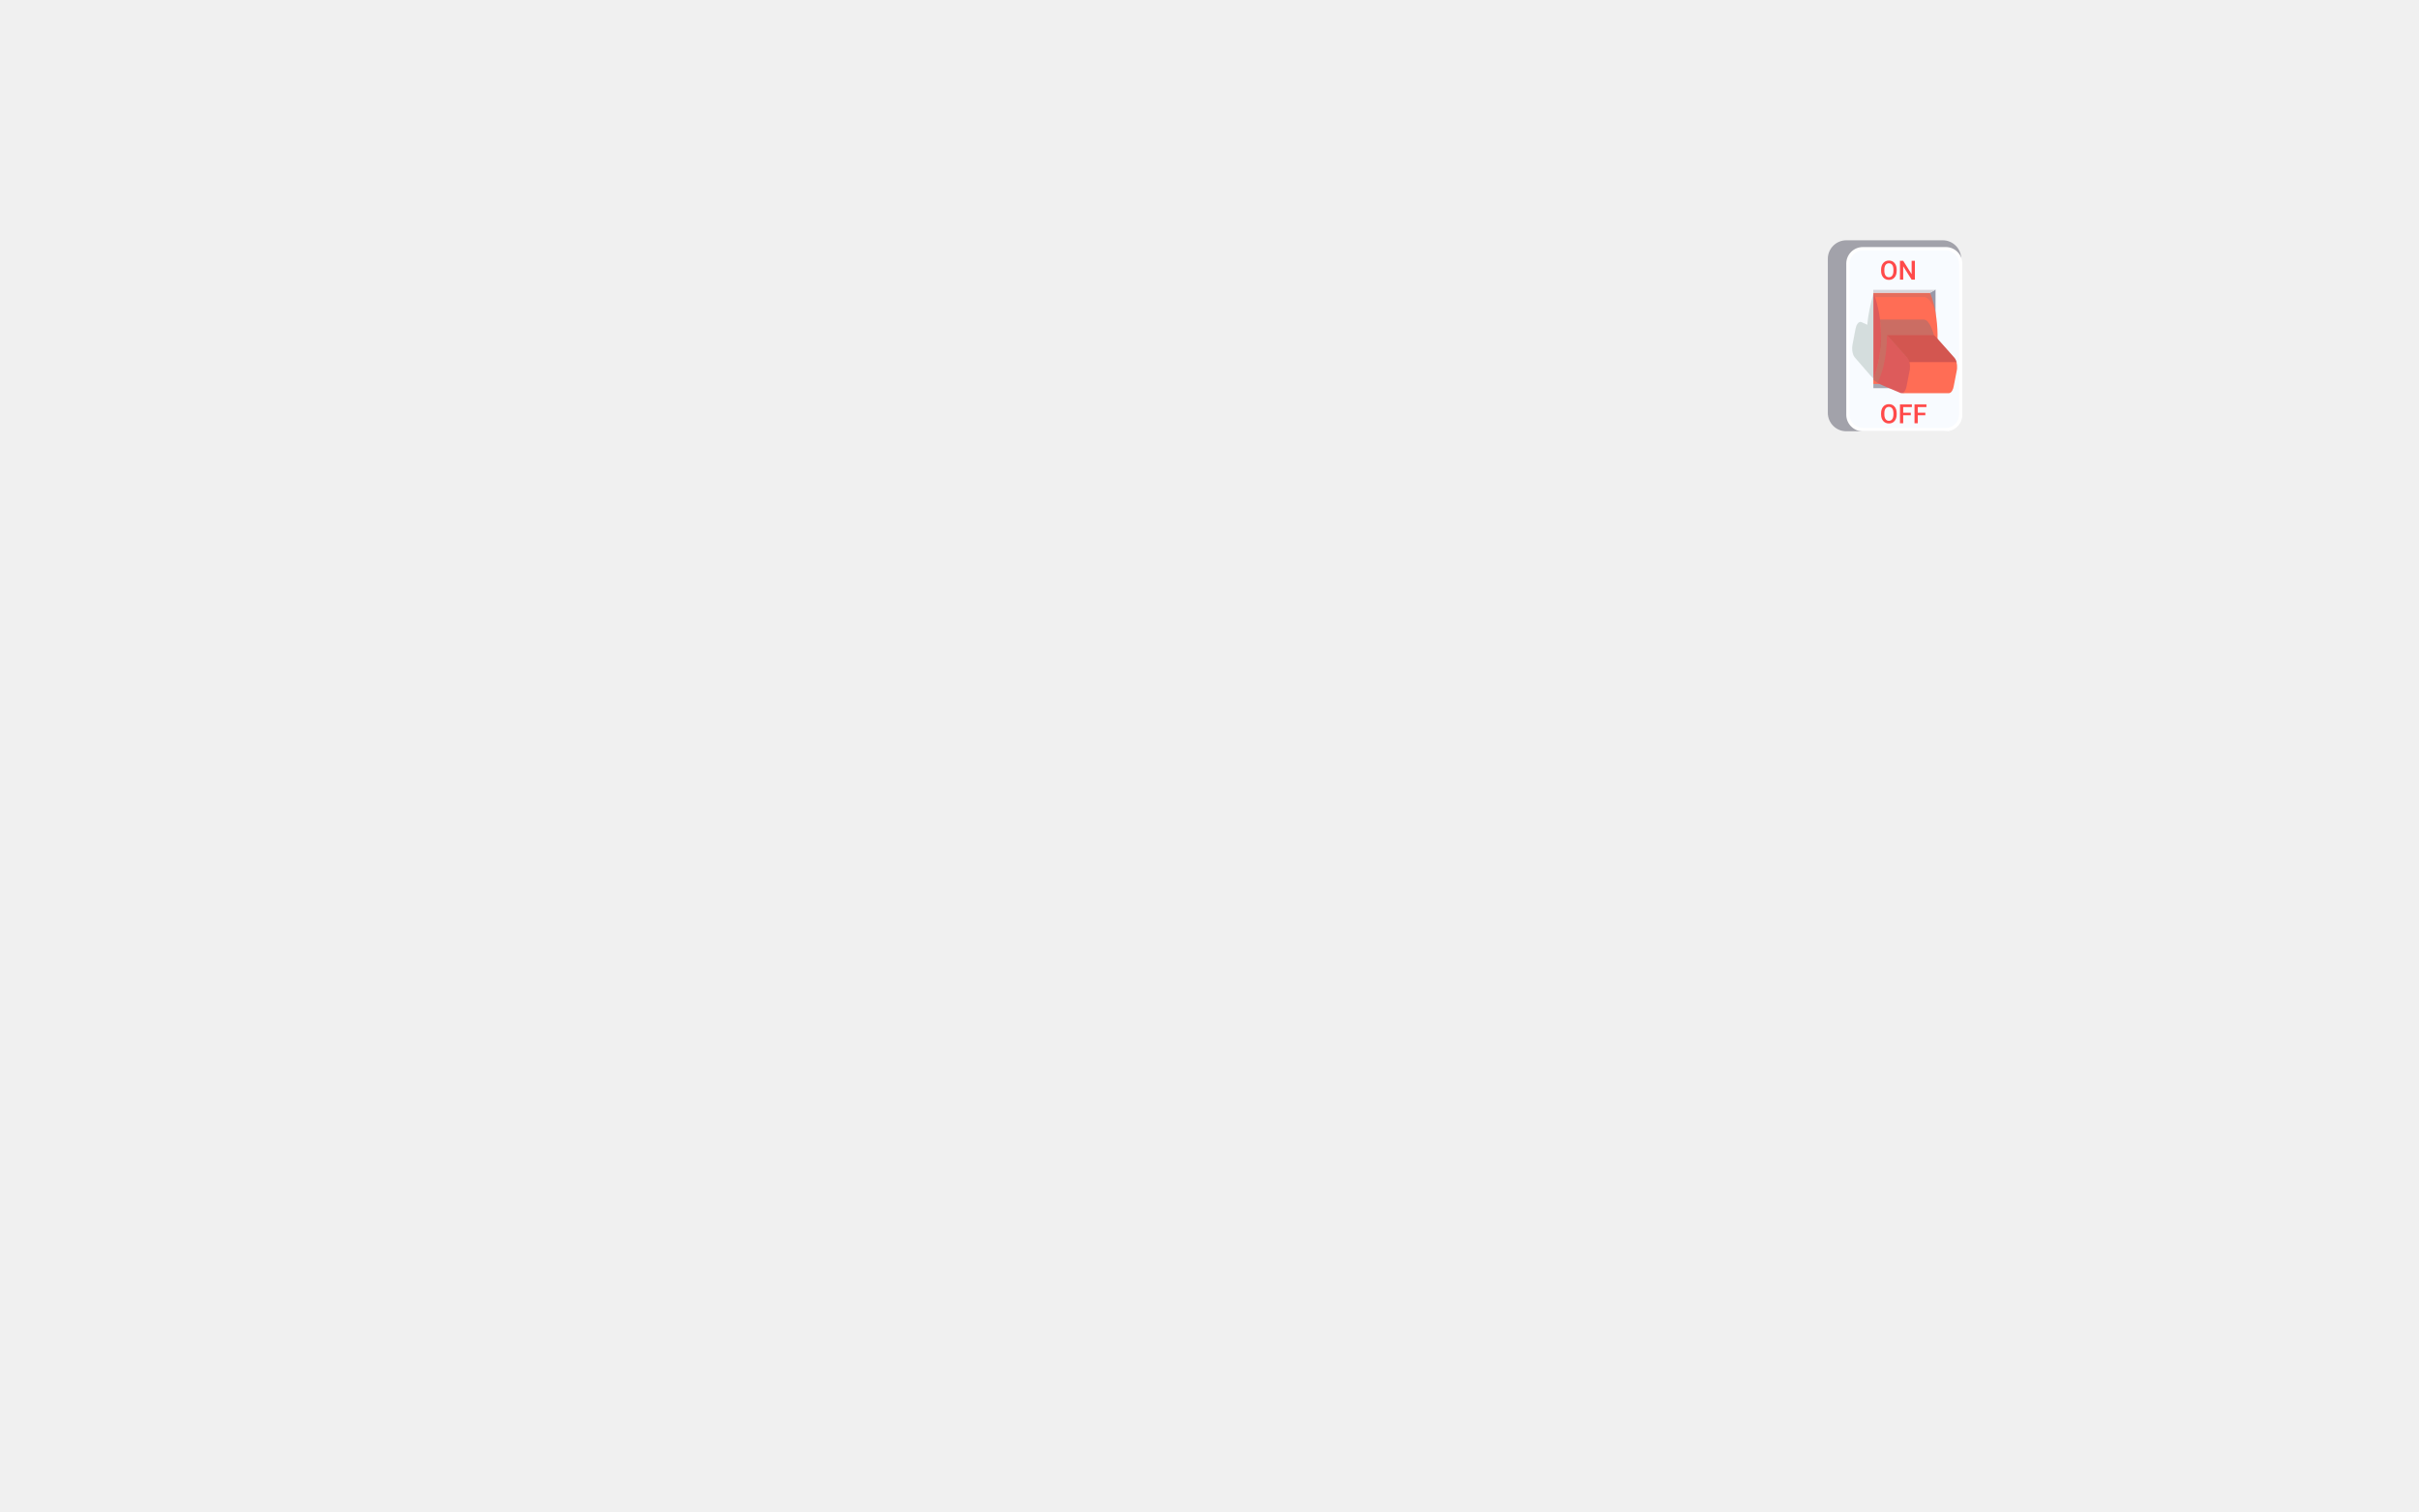
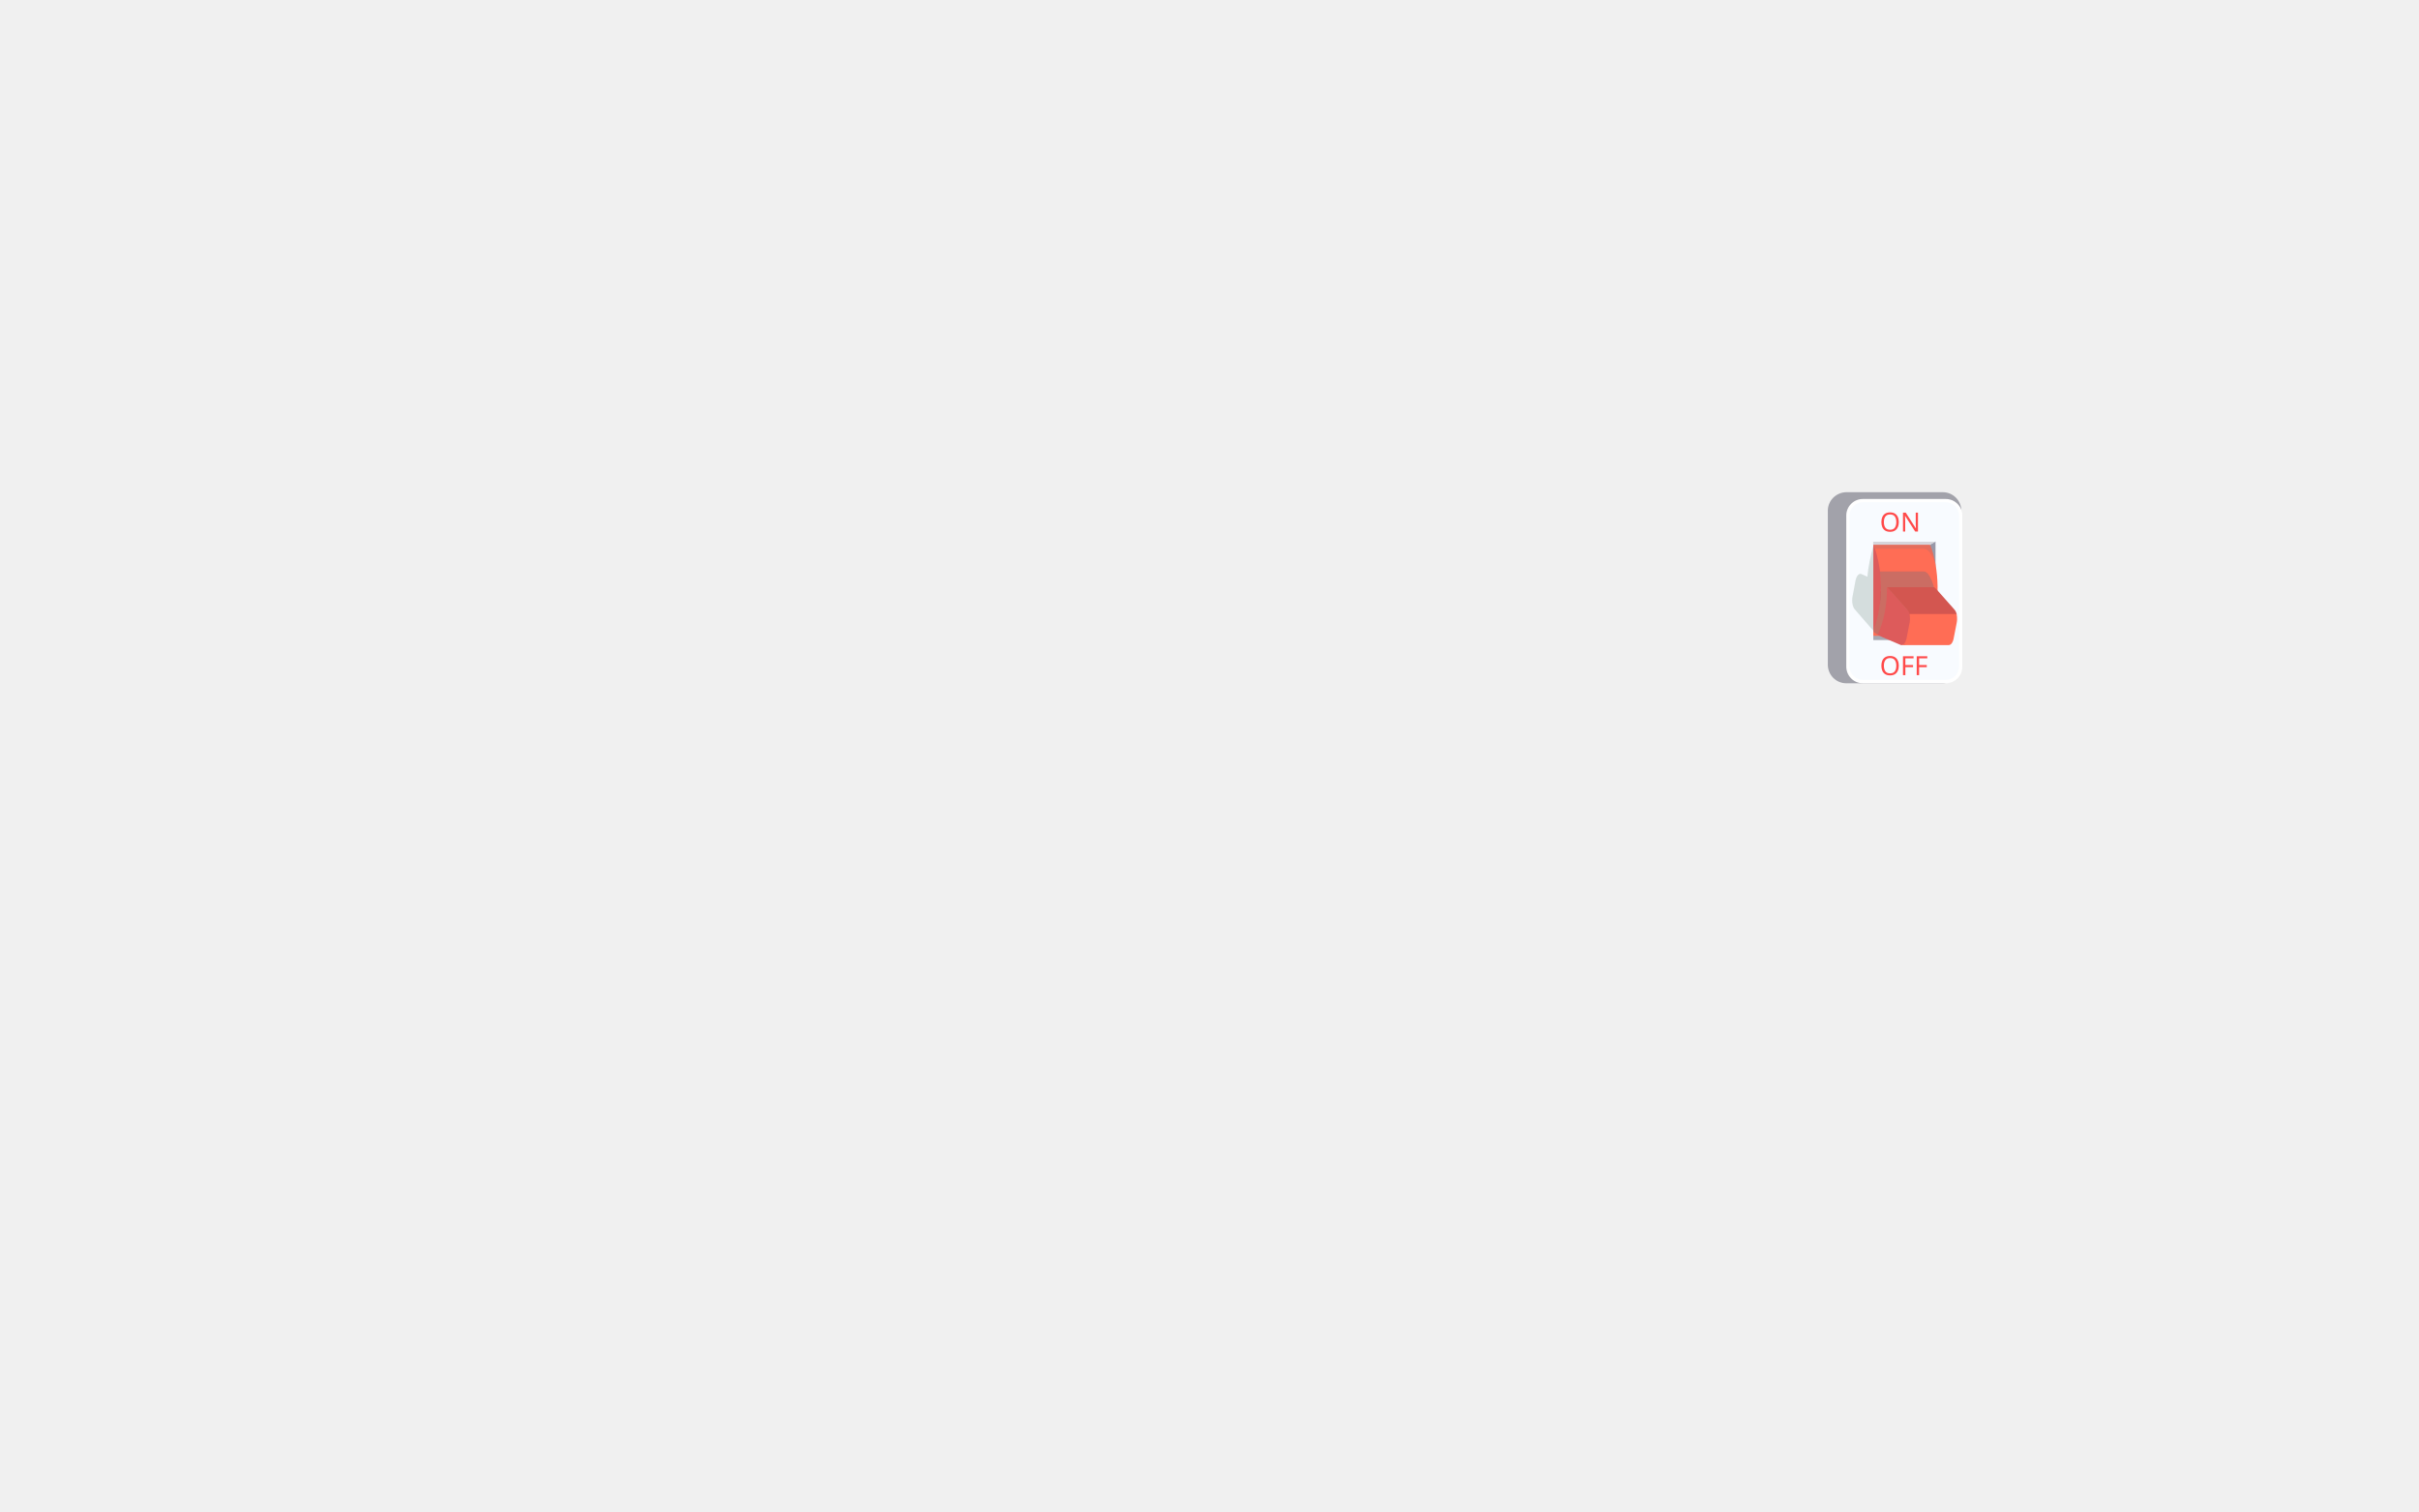
- <svg xmlns="http://www.w3.org/2000/svg" viewBox="-6263 12765 1920 1200">
-   <defs>
-     <style>
-       .cls-1 {
-         clip-path: url(#clip-Screen-4-1);
-       }
- 
-       .cls-2 {
-         fill: #a2a2aa;
-       }
- 
-       .cls-3 {
-         fill: #f8fbff;
-       }
- 
-       .cls-4 {
-         fill: #fff;
-       }
- 
-       .cls-5 {
-         fill: #9898a8;
-       }
- 
-       .cls-6 {
-         fill: #dd5b5b;
-       }
- 
-       .cls-7 {
-         fill: #a54d4d;
-       }
- 
-       .cls-8 {
-         fill: #ff6d55;
-       }
- 
-       .cls-15, .cls-9 {
-         fill: #a86c6c;
-       }
- 
-       .cls-9 {
-         opacity: 0.6;
-       }
- 
-       .cls-10 {
-         opacity: 0.5;
-       }
- 
-       .cls-11 {
-         fill: #db1814;
-       }
- 
-       .cls-12 {
-         opacity: 0.7;
-       }
- 
-       .cls-13 {
-         fill: #c65252;
-       }
- 
-       .cls-14, .cls-18 {
-         opacity: 0.3;
-       }
- 
-       .cls-16 {
-         fill: #a8a8b2;
-       }
- 
-       .cls-17 {
-         fill: #d35650;
-       }
- 
-       .cls-18 {
-         fill: #80978d;
-       }
- 
-       .cls-19 {
-         fill: #d6d5db;
-       }
- 
-       .cls-20 {
-         fill: #ff4a4a;
-         font-size: 21px;
-         font-family: Roboto-Medium, Roboto;
-         font-weight: 500;
-       }
-     </style>
-     <clipPath id="clip-Screen-4-1">
-       <rect x="-6263" y="12765" width="1920" height="1200" />
+ <svg xmlns="http://www.w3.org/2000/svg" xmlns:xlink="http://www.w3.org/1999/xlink" version="1.1" id="Calque_1" x="0px" y="0px" viewBox="0 0 1920 1200" style="enable-background:new 0 0 1920 1200;" xml:space="preserve">
+   <style type="text/css">
+ 	.st0{clip-path:url(#SVGID_2_);}
+ 	.st1{fill:#A2A2AA;}
+ 	.st2{fill:#F8FBFF;}
+ 	.st3{fill:#FFFFFF;}
+ 	.st4{fill:#9898A8;}
+ 	.st5{fill:#DD5B5B;}
+ 	.st6{fill:#A54D4D;}
+ 	.st7{fill:#FF6D55;}
+ 	.st8{opacity:0.6;fill:#A86C6C;enable-background:new    ;}
+ 	.st9{opacity:0.5;}
+ 	.st10{fill:#DB1814;}
+ 	.st11{opacity:0.7;}
+ 	.st12{fill:#C65252;}
+ 	.st13{opacity:0.3;}
+ 	.st14{fill:#A86C6C;}
+ 	.st15{fill:#A8A8B2;}
+ 	.st16{fill:#D35650;}
+ 	.st17{opacity:0.3;fill:#80978D;enable-background:new    ;}
+ 	.st18{fill:#D6D5DB;}
+ 	.st19{fill:#FF4A4A;}
+ 	.st20{font-family:'Roboto-Medium';}
+ 	.st21{font-size:21px;}
+ </style>
+   <g>
+     <defs>
+       <rect id="SVGID_1_" width="1920" height="1200" />
+     </defs>
+     <clipPath id="SVGID_2_">
+       <use xlink:href="#SVGID_1_" style="overflow:visible;" />
    </clipPath>
-   </defs>
-   <g id="Screen-4-1" class="cls-1">
-     <g id="Groupe_297" data-name="Groupe 297" transform="translate(-4812.231 12955.762)">
-       <g id="Groupe_69" data-name="Groupe 69">
-         <g id="Groupe_56" data-name="Groupe 56">
-           <g id="Groupe_54" data-name="Groupe 54">
-             <path id="Tracé_213" data-name="Tracé 213" class="cls-2" d="M0,14.657A14.714,14.714,0,0,1,14.657,0h76.56a14.714,14.714,0,0,1,14.657,14.657V136.965a14.714,14.714,0,0,1-14.657,14.657H14.657A14.631,14.631,0,0,1,0,137.02Z" />
+     <g id="Screen-4-1" class="st0">
+       <g id="Groupe_297" transform="translate(-4812.231 12955.762)">
+         <g id="Groupe_69">
+           <g id="Groupe_56">
+             <g id="Groupe_54">
+               <path id="Tracé_213" class="st1" d="M6263-12550.3c0-8.1,6.6-14.6,14.7-14.7h76.6c8.1,0,14.6,6.6,14.7,14.7v122.3        c0,8.1-6.6,14.6-14.7,14.7h-76.6c-8.1,0-14.6-6.5-14.7-14.6V-12550.3z" />
+             </g>
+             <g id="Groupe_55" transform="translate(14.657 5.385)">
+               <path id="Tracé_214" class="st2" d="M6342-12563.7c6.5,0,11.8,5.3,11.8,11.8v120c0,6.5-5.3,11.8-11.8,11.8h-65.9        c-6.5,0-11.8-5.3-11.8-11.8v-120c0-6.5,5.3-11.8,11.8-11.8H6342L6342-12563.7z" />
+               <path id="Tracé_215" class="st3" d="M6276.1-12421.4L6276.1-12421.4c-5.8,0-10.5-4.7-10.5-10.5v-120        c0-5.8,4.7-10.5,10.5-10.5h65.9c5.8,0,10.5,4.7,10.5,10.5v120c0,5.8-4.7,10.5-10.5,10.5H6276.1z M6276.1-12418.7h65.9        c7.2,0,13.1-5.9,13.1-13.1v-120.1c0-7.2-5.9-13.1-13.1-13.1h-65.9c-7.2,0-13.1,5.9-13.1,13.1v120        C6263-12424.6,6268.9-12418.7,6276.1-12418.7L6276.1-12418.7z" />
+             </g>
          </g>
-           <g id="Groupe_55" data-name="Groupe 55" transform="translate(14.657 5.385)">
-             <path id="Tracé_214" data-name="Tracé 214" class="cls-3" d="M106.426,12a11.835,11.835,0,0,1,11.825,11.825V143.857a11.835,11.835,0,0,1-11.825,11.825h-65.9A11.835,11.835,0,0,1,28.7,143.857V23.825A11.871,11.871,0,0,1,40.525,12h65.9Z" transform="translate(-27.423 -10.723)" />
-             <path id="Tracé_215" data-name="Tracé 215" class="cls-4" d="M39.5,153.327h0a10.52,10.52,0,0,1-10.493-10.493V22.8A10.52,10.52,0,0,1,39.5,12.309h65.9A10.52,10.52,0,0,1,115.9,22.8V142.834A10.52,10.52,0,0,1,105.4,153.327Zm0,2.665h65.9a13.127,13.127,0,0,0,13.1-13.1V22.8A13.127,13.127,0,0,0,105.4,9.7H39.5A13.127,13.127,0,0,0,26.4,22.8V142.834a13.174,13.174,0,0,0,13.1,13.158Z" transform="translate(-26.4 -9.7)" />
-           </g>
-         </g>
-         <g id="Groupe_68" data-name="Groupe 68" transform="translate(27.482 25.094)">
-           <path id="Tracé_216" data-name="Tracé 216" class="cls-5" d="M150.486,70.5v40.307l-4.386,6.052v-43.8Z" transform="translate(-92.469 -56.454)" />
-           <g id="Groupe_66" data-name="Groupe 66" transform="translate(3.831 3.276)">
-             <g id="Groupe_62" data-name="Groupe 62" transform="translate(0 4.053)">
-               <g id="Groupe_61" data-name="Groupe 61">
-                 <g id="Groupe_60" data-name="Groupe 60">
-                   <g id="Groupe_57" data-name="Groupe 57" transform="translate(0.056 0.111)">
-                     <path id="Tracé_217" data-name="Tracé 217" class="cls-6" d="M56.5,144.932V58.6c37.808,21.264,39.418,32.478,23.818,62.736C75.321,131.107,66.882,139.1,56.5,144.932Z" transform="translate(-56.5 -58.6)" />
-                   </g>
-                   <g id="Groupe_59" data-name="Groupe 59">
-                     <path id="Tracé_218" data-name="Tracé 218" class="cls-7" d="M75.544,142.6h44.915c-.056,2.332-.222,4.664-.444,7.051H75.1c.222-2.387.389-4.719.444-7.051Z" transform="translate(-64.718 -95.853)" />
-                     <g id="Groupe_58" data-name="Groupe 58">
-                       <path id="Tracé_219" data-name="Tracé 219" class="cls-8" d="M57.455,60.066A61.777,61.777,0,0,1,63.9,75.5a94.88,94.88,0,0,1,3,17.155A99.8,99.8,0,0,1,64.062,127.3a59.328,59.328,0,0,1-7.551,17.544h44.915a33.047,33.047,0,0,0,2-3.331,51.809,51.809,0,0,0,3.276-7.162,82.468,82.468,0,0,0,4.219-16.267,102.194,102.194,0,0,0,1.277-17.488,116.423,116.423,0,0,0-1.555-16.989,72.921,72.921,0,0,0-4.608-16.323c-1-2.443-5.33-4.775-6.662-7.051-.333-.555-5.163-1.11-5.552-1.666A44.683,44.683,0,0,0,89.1,58.4H56.4c.444.611.722,1.11,1.055,1.666C57.677,60.4,57.4,59.955,57.455,60.066Z" transform="translate(-56.4 -58.4)" />
+           <g id="Groupe_68" transform="translate(27.482 25.094)">
+             <path id="Tracé_216" class="st4" d="M6321-12551v40.3l-4.4,6.1v-43.8L6321-12551z" />
+             <g id="Groupe_66" transform="translate(3.831 3.276)">
+               <g id="Groupe_62" transform="translate(0 4.053)">
+                 <g id="Groupe_61">
+                   <g id="Groupe_60">
+                     <g id="Groupe_57" transform="translate(0.056 0.111)">
+                       <path id="Tracé_217" class="st5" d="M6263-12478.7v-86.3c37.8,21.3,39.4,32.5,23.8,62.7            C6281.8-12492.5,6273.4-12484.5,6263-12478.7z" />
+                     </g>
+                     <g id="Groupe_59">
+                       <path id="Tracé_218" class="st6" d="M6273.8-12518.3h44.9c-0.1,2.3-0.2,4.7-0.4,7.1h-44.9            C6273.6-12513.6,6273.8-12515.9,6273.8-12518.3z" />
+                       <g id="Groupe_58">
+                         <path id="Tracé_219" class="st7" d="M6264.1-12563.3c2.8,4.8,5,10,6.4,15.4c1.5,5.6,2.5,11.4,3,17.2             c1.1,11.6,0.1,23.4-2.8,34.6c-1.6,6.2-4.1,12.1-7.6,17.5h44.9c0.7-1.1,1.4-2.2,2-3.3c1.3-2.3,2.4-4.7,3.3-7.2             c2-5.3,3.4-10.7,4.2-16.3c0.9-5.8,1.4-11.6,1.3-17.5c-0.1-5.7-0.6-11.4-1.6-17c-0.9-5.6-2.4-11.1-4.6-16.3             c-1-2.4-5.3-4.8-6.7-7.1c-0.3-0.6-5.2-1.1-5.6-1.7c-1.6-0.1-3.1-0.2-4.7-0.2H6263             C6263.4-12564.4,6263.7-12563.9,6264.1-12563.3C6264.3-12563,6264-12563.4,6264.1-12563.3z" />
+                       </g>
                    </g>
                  </g>
                </g>
+                 <path id="Tracé_220" class="st8" d="M6298.9-12501.9l17-20.2c0,0-3.1-12.4-8.1-12.4h-34.8c0.2,1.2,0.3,2.5,0.4,3.7         c1.1,11.6,0.1,23.4-2.8,34.6c-0.8,3.1-1.9,6.2-3.2,9.2l3.7,2.7L6298.9-12501.9z" />
              </g>
-               <path id="Tracé_220" data-name="Tracé 220" class="cls-9" d="M95.924,145.989l16.989-20.209s-3.054-12.381-8.05-12.381H70.107c.167,1.221.278,2.5.389,3.72a99.8,99.8,0,0,1-2.831,34.644A69.474,69.474,0,0,1,64.5,160.98l3.72,2.72Z" transform="translate(-60.003 -82.865)" />
+               <g id="Groupe_63" transform="translate(1.055 5.718)" class="st9">
+                 <path id="Tracé_221" class="st10" d="M6263-12565" />
+               </g>
+               <g id="Groupe_64" transform="translate(1.055 5.677)" class="st11">
+                 <path id="Tracé_222" class="st12" d="M6263-12565" />
+               </g>
+               <g id="Groupe_65" transform="translate(1.055)" class="st13">
+                 <path id="Tracé_223" class="st14" d="M6316.2-12535.9c0-0.1-0.1-0.1-0.1-0.2c-1.4-5.7-5.5-12.3-8.8-12.3h-39.4         c-1.3-4.2-2.9-8.4-4.9-12.4v-4.3h30.3c1.5,0,3,0,4.6,0.2c0.4,0.6,5.2,1.1,5.6,1.7c1.3,2.2,5.7,4.6,6.7,7.1         c0.6,1.5,1.2,3,1.7,4.6C6313.8-12546.5,6315.3-12541.2,6316.2-12535.9z" />
+               </g>
            </g>
-             <g id="Groupe_63" data-name="Groupe 63" class="cls-10" transform="translate(1.055 5.718)">
-               <path id="Tracé_221" data-name="Tracé 221" class="cls-11" d="M58.3,61.4Z" transform="translate(-58.3 -61.4)" />
+             <rect id="Rectangle_8" x="6263" y="-12475.3" class="st2" width="59.7" height="7.9" />
+             <path id="Tracé_224" class="st15" d="M6321-12472.7h-49.4v-3.4h45L6321-12472.7z" />
+             <path id="Tracé_225" class="st2" d="M6317.4-12565H6263v16.5h53.5L6317.4-12565z" />
+             <g id="Groupe_67" transform="translate(12.048 50.244)">
+               <path id="Tracé_226" class="st5" d="M6282-12518.9c-0.3,0-0.5-0.1-0.8-0.2l-14.7-6.3c-1.1-0.5-2.4-1.1-3.5-1.7        c2.6-5.6,4.4-11.5,5.6-17.5c1.3-6.7,1.9-13.5,1.8-20.4c1.1,1.1,2.3,2.2,3.1,3.2l13.2,14.9c1.7,1.9,12.4,6.4,11.7,10l-3.7,12.8        C6294-12521,6283.7-12518.9,6282-12518.9z" />
            </g>
-             <g id="Groupe_64" data-name="Groupe 64" class="cls-12" transform="translate(1.055 5.677)">
-               <path id="Tracé_222" data-name="Tracé 222" class="cls-13" d="M58.3,61.367Z" transform="translate(-58.3 -61.325)" />
-             </g>
-             <g id="Groupe_65" data-name="Groupe 65" class="cls-14" transform="translate(1.055)">
-               <path id="Tracé_223" data-name="Tracé 223" class="cls-15" d="M111.487,80.247c0-.056-.056-.111-.056-.167-1.388-5.718-5.5-12.27-8.827-12.27H63.186A84.34,84.34,0,0,0,58.3,55.43V51.1H88.613a35.865,35.865,0,0,1,4.553.167c.389.555,5.163,1.11,5.552,1.666,1.332,2.221,5.663,4.608,6.662,7.051.611,1.5,1.166,3,1.666,4.553A73.514,73.514,0,0,1,111.487,80.247Z" transform="translate(-58.3 -51.1)" />
-             </g>
+             <path id="Tracé_227" class="st16" d="M6285.5-12511.6c3.2,3.6,6.3,7.2,9.5,10.7c1.2,1.3,2.4,2.7,3.6,4c0.8,1,1.4,2.1,1.7,3.4       c0.6,2.2,0.7,4.5,0.3,6.8h35.8c0.2,0-4.4-1.9-4.4-2.2c0.1-1.4,6.2-3,5.8-4.4c-0.2-0.8-0.5-1.6-0.9-2.4       c-0.4-0.6-0.8-1.2-1.3-1.7c-3.7-4.1-7.3-8.3-11-12.4c-0.5-0.6-0.9-1.1-1.4-1.6c-0.4-0.4-0.8-0.9-1.2-1.3l-1.6-1.6       c-0.1-0.1-0.3-0.4-0.4-0.4h-37.3C6283.5-12513.8,6284.5-12512.7,6285.5-12511.6z" />
+             <path id="Tracé_228" class="st7" d="M6311.6-12468.7h19.8c2.4,0,3.7-3.3,4-5.3l2.5-12.8h-0.1c0.2,0,0.3-2,0.3-2.2       c0.1-1.5-0.1-3-0.4-4.4h-37.4c0.5,2.2,0.6,4.4,0.2,6.6l-2.5,12.8l0,0c-0.1,0.4-0.2,0.8-0.3,1.2c-0.5,1.6-1.7,4.1-3.7,4.1       H6311.6z" />
          </g>
-           <rect id="Rectangle_8" data-name="Rectangle 8" class="cls-3" width="59.683" height="7.884" transform="translate(0 89.663)" />
-           <path id="Tracé_224" data-name="Tracé 224" class="cls-16" d="M114.356,208.787H65V205.4h45.026Z" transform="translate(-56.395 -116.459)" />
-           <path id="Tracé_225" data-name="Tracé 225" class="cls-3" d="M103.908,45.2H49.5V61.689h53.52Z" transform="translate(-49.5 -45.2)" />
-           <g id="Groupe_67" data-name="Groupe 67" transform="translate(12.048 50.244)">
-             <path id="Tracé_226" data-name="Tracé 226" class="cls-6" d="M90.187,181.781a1.959,1.959,0,0,1-.777-.167L74.7,175.34c-1.11-.5-2.443-1.11-3.5-1.721a73.272,73.272,0,0,0,5.552-17.544A104.977,104.977,0,0,0,78.584,135.7c1.11,1.055,2.276,2.221,3.109,3.165l13.213,14.879c1.666,1.888,12.381,6.385,11.659,9.993l-3.72,12.825C102.179,179.671,91.853,181.781,90.187,181.781Z" transform="translate(-71.2 -135.7)" />
-           </g>
-           <path id="Tracé_227" data-name="Tracé 227" class="cls-17" d="M87.654,138.865c3.165,3.553,6.329,7.162,9.494,10.715,1.166,1.332,2.387,2.665,3.553,4a8.084,8.084,0,0,1,1.666,3.387,16.382,16.382,0,0,1,.278,6.773h35.81c.222,0-4.441-1.943-4.441-2.221.056-1.443,6.218-3,5.829-4.441a8.927,8.927,0,0,0-.944-2.387,10.167,10.167,0,0,0-1.332-1.721c-3.664-4.108-7.328-8.272-10.993-12.381-.5-.555-.944-1.055-1.443-1.61-.389-.444-.777-.888-1.221-1.332l-1.555-1.555c-.111-.111-.278-.389-.444-.389H84.6C85.655,136.7,86.654,137.754,87.654,138.865Z" transform="translate(-65.113 -85.456)" />
-           <path id="Tracé_228" data-name="Tracé 228" class="cls-8" d="M122.944,198.906h19.82c2.443,0,3.664-3.331,4-5.274l2.5-12.825H149.2c.222,0,.278-2,.278-2.221a14.742,14.742,0,0,0-.444-4.386h-37.42a15.589,15.589,0,0,1,.222,6.607l-2.5,12.825h0a6,6,0,0,0-.278,1.166c-.5,1.61-1.666,4.108-3.664,4.108Z" transform="translate(-74.365 -102.581)" />
+           <rect id="Rectangle_9" x="6286.6" y="-12548.1" class="st2" width="12.5" height="116.5" />
+           <path id="Tracé_229" class="st17" d="M6299.1-12455.2c-0.7-0.7-1.3-1.4-1.9-2l-12.9-14.9c-1.7-1.9-2.4-6.4-1.7-10l2.4-12.8      c0.6-3.1,2.2-5.3,3.9-5.3c0.3,0,0.5,0.1,0.8,0.2l4.7,2.1c0.6-7.7,2.7-17.2,4.8-24.6L6299.1-12455.2L6299.1-12455.2z" />
        </g>
-         <rect id="Rectangle_9" data-name="Rectangle 9" class="cls-3" width="12.547" height="116.478" transform="translate(23.595 16.933)" />
-         <path id="Tracé_229" data-name="Tracé 229" class="cls-18" d="M51.573,143.789c-.666-.722-1.332-1.388-1.888-2L36.8,126.911c-1.666-1.888-2.443-6.385-1.721-9.993l2.443-12.825c.611-3.109,2.221-5.274,3.886-5.274a1.959,1.959,0,0,1,.777.167l4.664,2.11c.555-7.717,2.665-17.155,4.775-24.595v67.289Z" transform="translate(-15.486 -34.028)" />
+         <path id="Tracé_230" class="st18" d="M6348.4-12525.7h-49.4v2.4h45L6348.4-12525.7z" />
      </g>
-       <path id="Tracé_230" data-name="Tracé 230" class="cls-19" d="M114.356,70.8H65v2.387h45.026Z" transform="translate(-28.913 -31.493)" />
+       <text transform="matrix(1 0 0 1 1492 536)" class="st19 st20 st21">OFF</text>
+       <text transform="matrix(1 0 0 1 1492 422)" class="st19 st20 st21">ON</text>
    </g>
-     <text id="OFF" class="cls-20" transform="translate(-4771 13101)">
-       <tspan x="0" y="0">OFF</tspan>
-     </text>
-     <text id="ON" class="cls-20" transform="translate(-4771 12987)">
-       <tspan x="0" y="0">ON</tspan>
-     </text>
  </g>
</svg>
